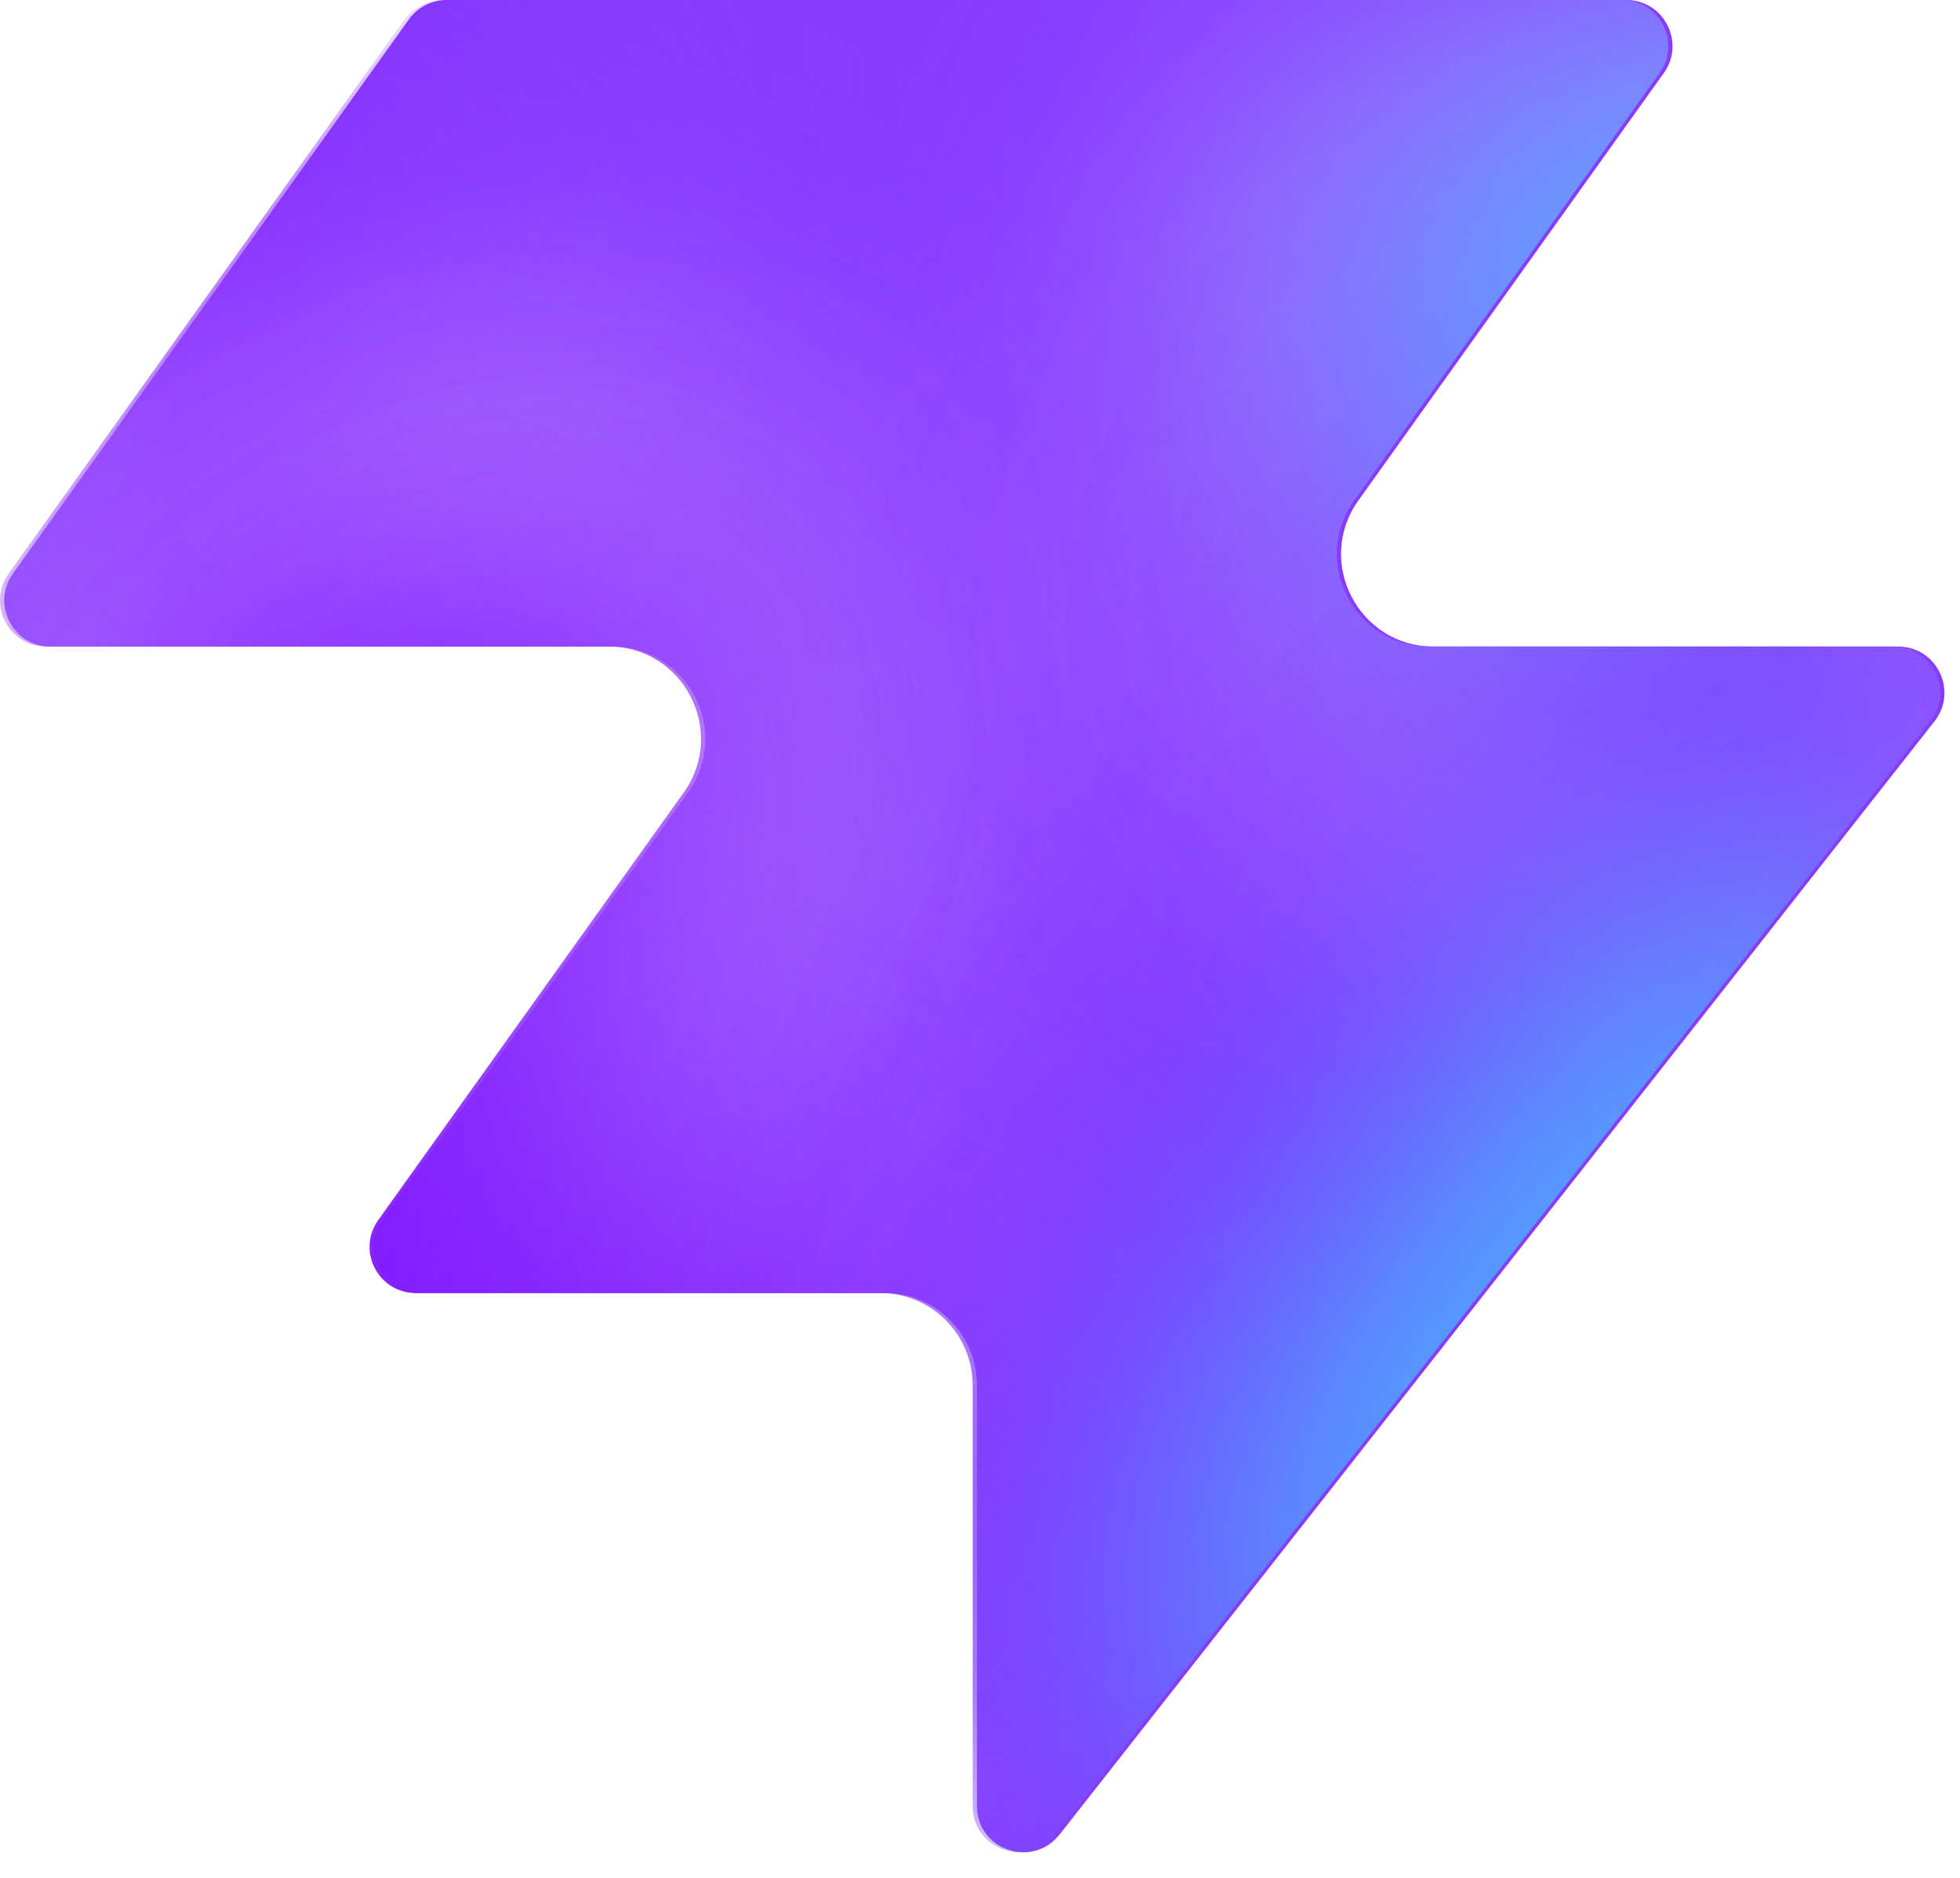
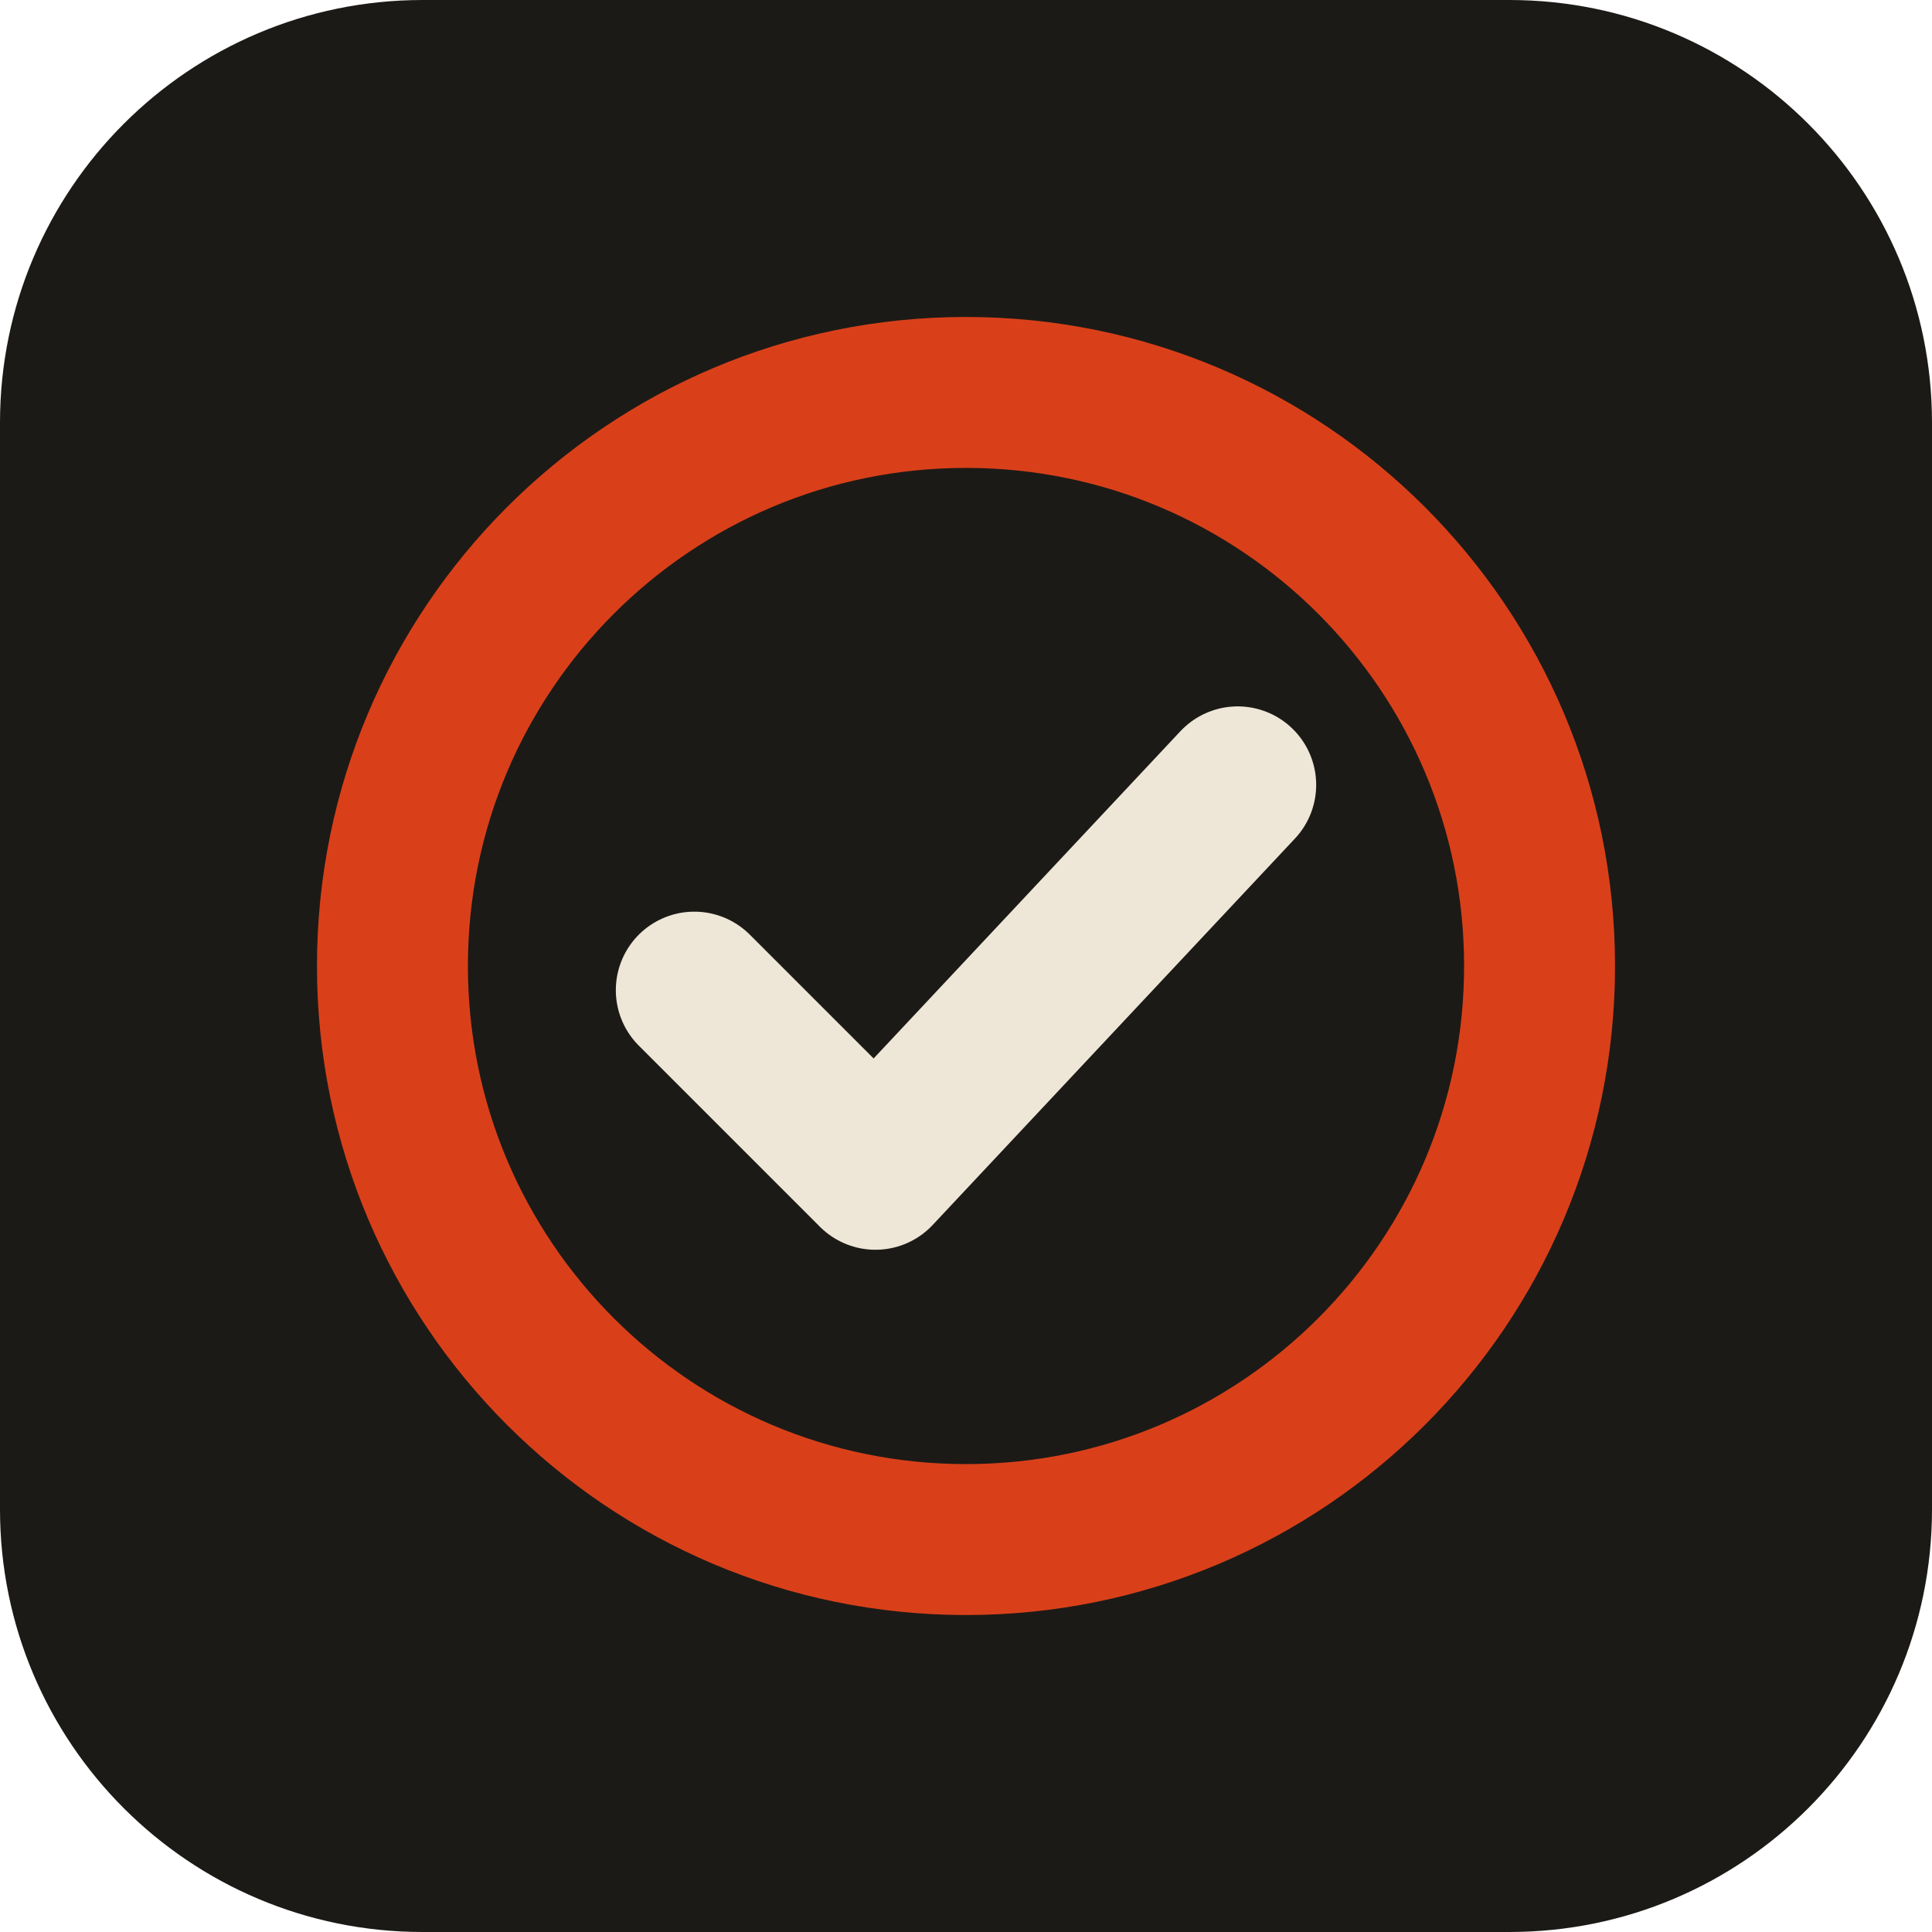
- <svg xmlns="http://www.w3.org/2000/svg" width="48" height="46" fill="none" viewBox="0 0 48 46">
-   <path fill="#863bff" d="M25.946 44.938c-.664.845-2.021.375-2.021-.698V33.937a2.26 2.26 0 0 0-2.262-2.262H10.287c-.92 0-1.456-1.04-.92-1.788l7.48-10.471c1.07-1.497 0-3.578-1.842-3.578H1.237c-.92 0-1.456-1.04-.92-1.788L10.013.474c.214-.297.556-.474.92-.474h28.894c.92 0 1.456 1.04.92 1.788l-7.48 10.471c-1.07 1.498 0 3.579 1.842 3.579h11.377c.943 0 1.473 1.088.89 1.83L25.947 44.94z" style="fill:#863bff;fill:color(display-p3 .525 .23 1);fill-opacity:1" />
-   <mask id="a" width="48" height="46" x="0" y="0" maskUnits="userSpaceOnUse" style="mask-type:alpha">
-     <path fill="#000" d="M25.842 44.938c-.664.844-2.021.375-2.021-.698V33.937a2.26 2.26 0 0 0-2.262-2.262H10.183c-.92 0-1.456-1.04-.92-1.788l7.48-10.471c1.07-1.498 0-3.579-1.842-3.579H1.133c-.92 0-1.456-1.04-.92-1.787L9.91.473c.214-.297.556-.474.92-.474h28.894c.92 0 1.456 1.04.92 1.788l-7.48 10.471c-1.07 1.498 0 3.578 1.842 3.578h11.377c.943 0 1.473 1.088.89 1.832L25.843 44.94z" style="fill:#000;fill-opacity:1" />
-   </mask>
-   <g mask="url(#a)">
-     <g filter="url(#b)">
-       <ellipse cx="5.508" cy="14.704" fill="#ede6ff" rx="5.508" ry="14.704" style="fill:#ede6ff;fill:color(display-p3 .927 .903 1);fill-opacity:1" transform="matrix(.00324 1 1 -.00324 -4.47 31.516)" />
-     </g>
-     <g filter="url(#c)">
-       <ellipse cx="10.399" cy="29.851" fill="#ede6ff" rx="10.399" ry="29.851" style="fill:#ede6ff;fill:color(display-p3 .927 .903 1);fill-opacity:1" transform="matrix(.00324 1 1 -.00324 -39.328 7.883)" />
-     </g>
-     <g filter="url(#d)">
-       <ellipse cx="5.508" cy="30.487" fill="#7e14ff" rx="5.508" ry="30.487" style="fill:#7e14ff;fill:color(display-p3 .492 .077 1);fill-opacity:1" transform="rotate(89.814 -25.913 -14.639)scale(1 -1)" />
-     </g>
-     <g filter="url(#e)">
-       <ellipse cx="5.508" cy="30.599" fill="#7e14ff" rx="5.508" ry="30.599" style="fill:#7e14ff;fill:color(display-p3 .492 .077 1);fill-opacity:1" transform="rotate(89.814 -32.644 -3.334)scale(1 -1)" />
-     </g>
-     <g filter="url(#f)">
-       <ellipse cx="5.508" cy="30.599" fill="#7e14ff" rx="5.508" ry="30.599" style="fill:#7e14ff;fill:color(display-p3 .492 .077 1);fill-opacity:1" transform="matrix(.00324 1 1 -.00324 -34.34 30.47)" />
-     </g>
-     <g filter="url(#g)">
-       <ellipse cx="14.072" cy="22.078" fill="#ede6ff" rx="14.072" ry="22.078" style="fill:#ede6ff;fill:color(display-p3 .927 .903 1);fill-opacity:1" transform="rotate(93.35 24.506 48.493)scale(-1 1)" />
-     </g>
-     <g filter="url(#h)">
-       <ellipse cx="3.47" cy="21.501" fill="#7e14ff" rx="3.47" ry="21.501" style="fill:#7e14ff;fill:color(display-p3 .492 .077 1);fill-opacity:1" transform="rotate(89.009 28.708 47.59)scale(-1 1)" />
-     </g>
-     <g filter="url(#i)">
-       <ellipse cx="3.47" cy="21.501" fill="#7e14ff" rx="3.47" ry="21.501" style="fill:#7e14ff;fill:color(display-p3 .492 .077 1);fill-opacity:1" transform="rotate(89.009 28.708 47.59)scale(-1 1)" />
-     </g>
-     <g filter="url(#j)">
-       <ellipse cx=".387" cy="8.972" fill="#7e14ff" rx="4.407" ry="29.108" style="fill:#7e14ff;fill:color(display-p3 .492 .077 1);fill-opacity:1" transform="rotate(39.51 .387 8.972)" />
-     </g>
-     <g filter="url(#k)">
-       <ellipse cx="47.523" cy="-6.092" fill="#7e14ff" rx="4.407" ry="29.108" style="fill:#7e14ff;fill:color(display-p3 .492 .077 1);fill-opacity:1" transform="rotate(37.892 47.523 -6.092)" />
-     </g>
-     <g filter="url(#l)">
-       <ellipse cx="41.412" cy="6.333" fill="#47bfff" rx="5.971" ry="9.665" style="fill:#47bfff;fill:color(display-p3 .28 .748 1);fill-opacity:1" transform="rotate(37.892 41.412 6.333)" />
-     </g>
-     <g filter="url(#m)">
-       <ellipse cx="-1.879" cy="38.332" fill="#7e14ff" rx="4.407" ry="29.108" style="fill:#7e14ff;fill:color(display-p3 .492 .077 1);fill-opacity:1" transform="rotate(37.892 -1.88 38.332)" />
-     </g>
-     <g filter="url(#n)">
-       <ellipse cx="-1.879" cy="38.332" fill="#7e14ff" rx="4.407" ry="29.108" style="fill:#7e14ff;fill:color(display-p3 .492 .077 1);fill-opacity:1" transform="rotate(37.892 -1.88 38.332)" />
-     </g>
-     <g filter="url(#o)">
-       <ellipse cx="35.651" cy="29.907" fill="#7e14ff" rx="4.407" ry="29.108" style="fill:#7e14ff;fill:color(display-p3 .492 .077 1);fill-opacity:1" transform="rotate(37.892 35.651 29.907)" />
-     </g>
-     <g filter="url(#p)">
-       <ellipse cx="38.418" cy="32.4" fill="#47bfff" rx="5.971" ry="15.297" style="fill:#47bfff;fill:color(display-p3 .28 .748 1);fill-opacity:1" transform="rotate(37.892 38.418 32.4)" />
-     </g>
-   </g>
-   <defs>
-     <filter id="b" width="60.045" height="41.654" x="-19.77" y="16.149" color-interpolation-filters="sRGB" filterUnits="userSpaceOnUse">
-       <feFlood flood-opacity="0" result="BackgroundImageFix" />
-       <feBlend in="SourceGraphic" in2="BackgroundImageFix" result="shape" />
-       <feGaussianBlur result="effect1_foregroundBlur_2002_17158" stdDeviation="7.659" />
-     </filter>
-     <filter id="c" width="90.34" height="51.437" x="-54.613" y="-7.533" color-interpolation-filters="sRGB" filterUnits="userSpaceOnUse">
-       <feFlood flood-opacity="0" result="BackgroundImageFix" />
-       <feBlend in="SourceGraphic" in2="BackgroundImageFix" result="shape" />
-       <feGaussianBlur result="effect1_foregroundBlur_2002_17158" stdDeviation="7.659" />
-     </filter>
-     <filter id="d" width="79.355" height="29.4" x="-49.64" y="2.03" color-interpolation-filters="sRGB" filterUnits="userSpaceOnUse">
-       <feFlood flood-opacity="0" result="BackgroundImageFix" />
-       <feBlend in="SourceGraphic" in2="BackgroundImageFix" result="shape" />
-       <feGaussianBlur result="effect1_foregroundBlur_2002_17158" stdDeviation="4.596" />
-     </filter>
-     <filter id="e" width="79.579" height="29.4" x="-45.045" y="20.029" color-interpolation-filters="sRGB" filterUnits="userSpaceOnUse">
-       <feFlood flood-opacity="0" result="BackgroundImageFix" />
-       <feBlend in="SourceGraphic" in2="BackgroundImageFix" result="shape" />
-       <feGaussianBlur result="effect1_foregroundBlur_2002_17158" stdDeviation="4.596" />
-     </filter>
-     <filter id="f" width="79.579" height="29.4" x="-43.513" y="21.178" color-interpolation-filters="sRGB" filterUnits="userSpaceOnUse">
-       <feFlood flood-opacity="0" result="BackgroundImageFix" />
-       <feBlend in="SourceGraphic" in2="BackgroundImageFix" result="shape" />
-       <feGaussianBlur result="effect1_foregroundBlur_2002_17158" stdDeviation="4.596" />
-     </filter>
-     <filter id="g" width="74.749" height="58.852" x="15.756" y="-17.901" color-interpolation-filters="sRGB" filterUnits="userSpaceOnUse">
-       <feFlood flood-opacity="0" result="BackgroundImageFix" />
-       <feBlend in="SourceGraphic" in2="BackgroundImageFix" result="shape" />
-       <feGaussianBlur result="effect1_foregroundBlur_2002_17158" stdDeviation="7.659" />
-     </filter>
-     <filter id="h" width="61.377" height="25.362" x="23.548" y="2.284" color-interpolation-filters="sRGB" filterUnits="userSpaceOnUse">
-       <feFlood flood-opacity="0" result="BackgroundImageFix" />
-       <feBlend in="SourceGraphic" in2="BackgroundImageFix" result="shape" />
-       <feGaussianBlur result="effect1_foregroundBlur_2002_17158" stdDeviation="4.596" />
-     </filter>
-     <filter id="i" width="61.377" height="25.362" x="23.548" y="2.284" color-interpolation-filters="sRGB" filterUnits="userSpaceOnUse">
-       <feFlood flood-opacity="0" result="BackgroundImageFix" />
-       <feBlend in="SourceGraphic" in2="BackgroundImageFix" result="shape" />
-       <feGaussianBlur result="effect1_foregroundBlur_2002_17158" stdDeviation="4.596" />
-     </filter>
-     <filter id="j" width="56.045" height="63.649" x="-27.636" y="-22.853" color-interpolation-filters="sRGB" filterUnits="userSpaceOnUse">
-       <feFlood flood-opacity="0" result="BackgroundImageFix" />
-       <feBlend in="SourceGraphic" in2="BackgroundImageFix" result="shape" />
-       <feGaussianBlur result="effect1_foregroundBlur_2002_17158" stdDeviation="4.596" />
-     </filter>
-     <filter id="k" width="54.814" height="64.646" x="20.116" y="-38.415" color-interpolation-filters="sRGB" filterUnits="userSpaceOnUse">
-       <feFlood flood-opacity="0" result="BackgroundImageFix" />
-       <feBlend in="SourceGraphic" in2="BackgroundImageFix" result="shape" />
-       <feGaussianBlur result="effect1_foregroundBlur_2002_17158" stdDeviation="4.596" />
-     </filter>
-     <filter id="l" width="33.541" height="35.313" x="24.641" y="-11.323" color-interpolation-filters="sRGB" filterUnits="userSpaceOnUse">
-       <feFlood flood-opacity="0" result="BackgroundImageFix" />
-       <feBlend in="SourceGraphic" in2="BackgroundImageFix" result="shape" />
-       <feGaussianBlur result="effect1_foregroundBlur_2002_17158" stdDeviation="4.596" />
-     </filter>
-     <filter id="m" width="54.814" height="64.646" x="-29.286" y="6.009" color-interpolation-filters="sRGB" filterUnits="userSpaceOnUse">
-       <feFlood flood-opacity="0" result="BackgroundImageFix" />
-       <feBlend in="SourceGraphic" in2="BackgroundImageFix" result="shape" />
-       <feGaussianBlur result="effect1_foregroundBlur_2002_17158" stdDeviation="4.596" />
-     </filter>
-     <filter id="n" width="54.814" height="64.646" x="-29.286" y="6.009" color-interpolation-filters="sRGB" filterUnits="userSpaceOnUse">
-       <feFlood flood-opacity="0" result="BackgroundImageFix" />
-       <feBlend in="SourceGraphic" in2="BackgroundImageFix" result="shape" />
-       <feGaussianBlur result="effect1_foregroundBlur_2002_17158" stdDeviation="4.596" />
-     </filter>
-     <filter id="o" width="54.814" height="64.646" x="8.244" y="-2.416" color-interpolation-filters="sRGB" filterUnits="userSpaceOnUse">
-       <feFlood flood-opacity="0" result="BackgroundImageFix" />
-       <feBlend in="SourceGraphic" in2="BackgroundImageFix" result="shape" />
-       <feGaussianBlur result="effect1_foregroundBlur_2002_17158" stdDeviation="4.596" />
-     </filter>
-     <filter id="p" width="39.409" height="43.623" x="18.713" y="10.588" color-interpolation-filters="sRGB" filterUnits="userSpaceOnUse">
-       <feFlood flood-opacity="0" result="BackgroundImageFix" />
-       <feBlend in="SourceGraphic" in2="BackgroundImageFix" result="shape" />
-       <feGaussianBlur result="effect1_foregroundBlur_2002_17158" stdDeviation="4.596" />
-     </filter>
-   </defs>
+ <svg xmlns="http://www.w3.org/2000/svg" viewBox="0 0 32 32">
+   <rect width="32" height="32" rx="7" fill="#1C1A16" />
+   <circle cx="16" cy="16" r="9.5" fill="none" stroke="#D9401A" stroke-width="2.5" />
+   <path d="M11.5 16.4l3 3 6-6.4" fill="none" stroke="#EEE7D8" stroke-width="2.6" stroke-linecap="round" stroke-linejoin="round" />
</svg>
